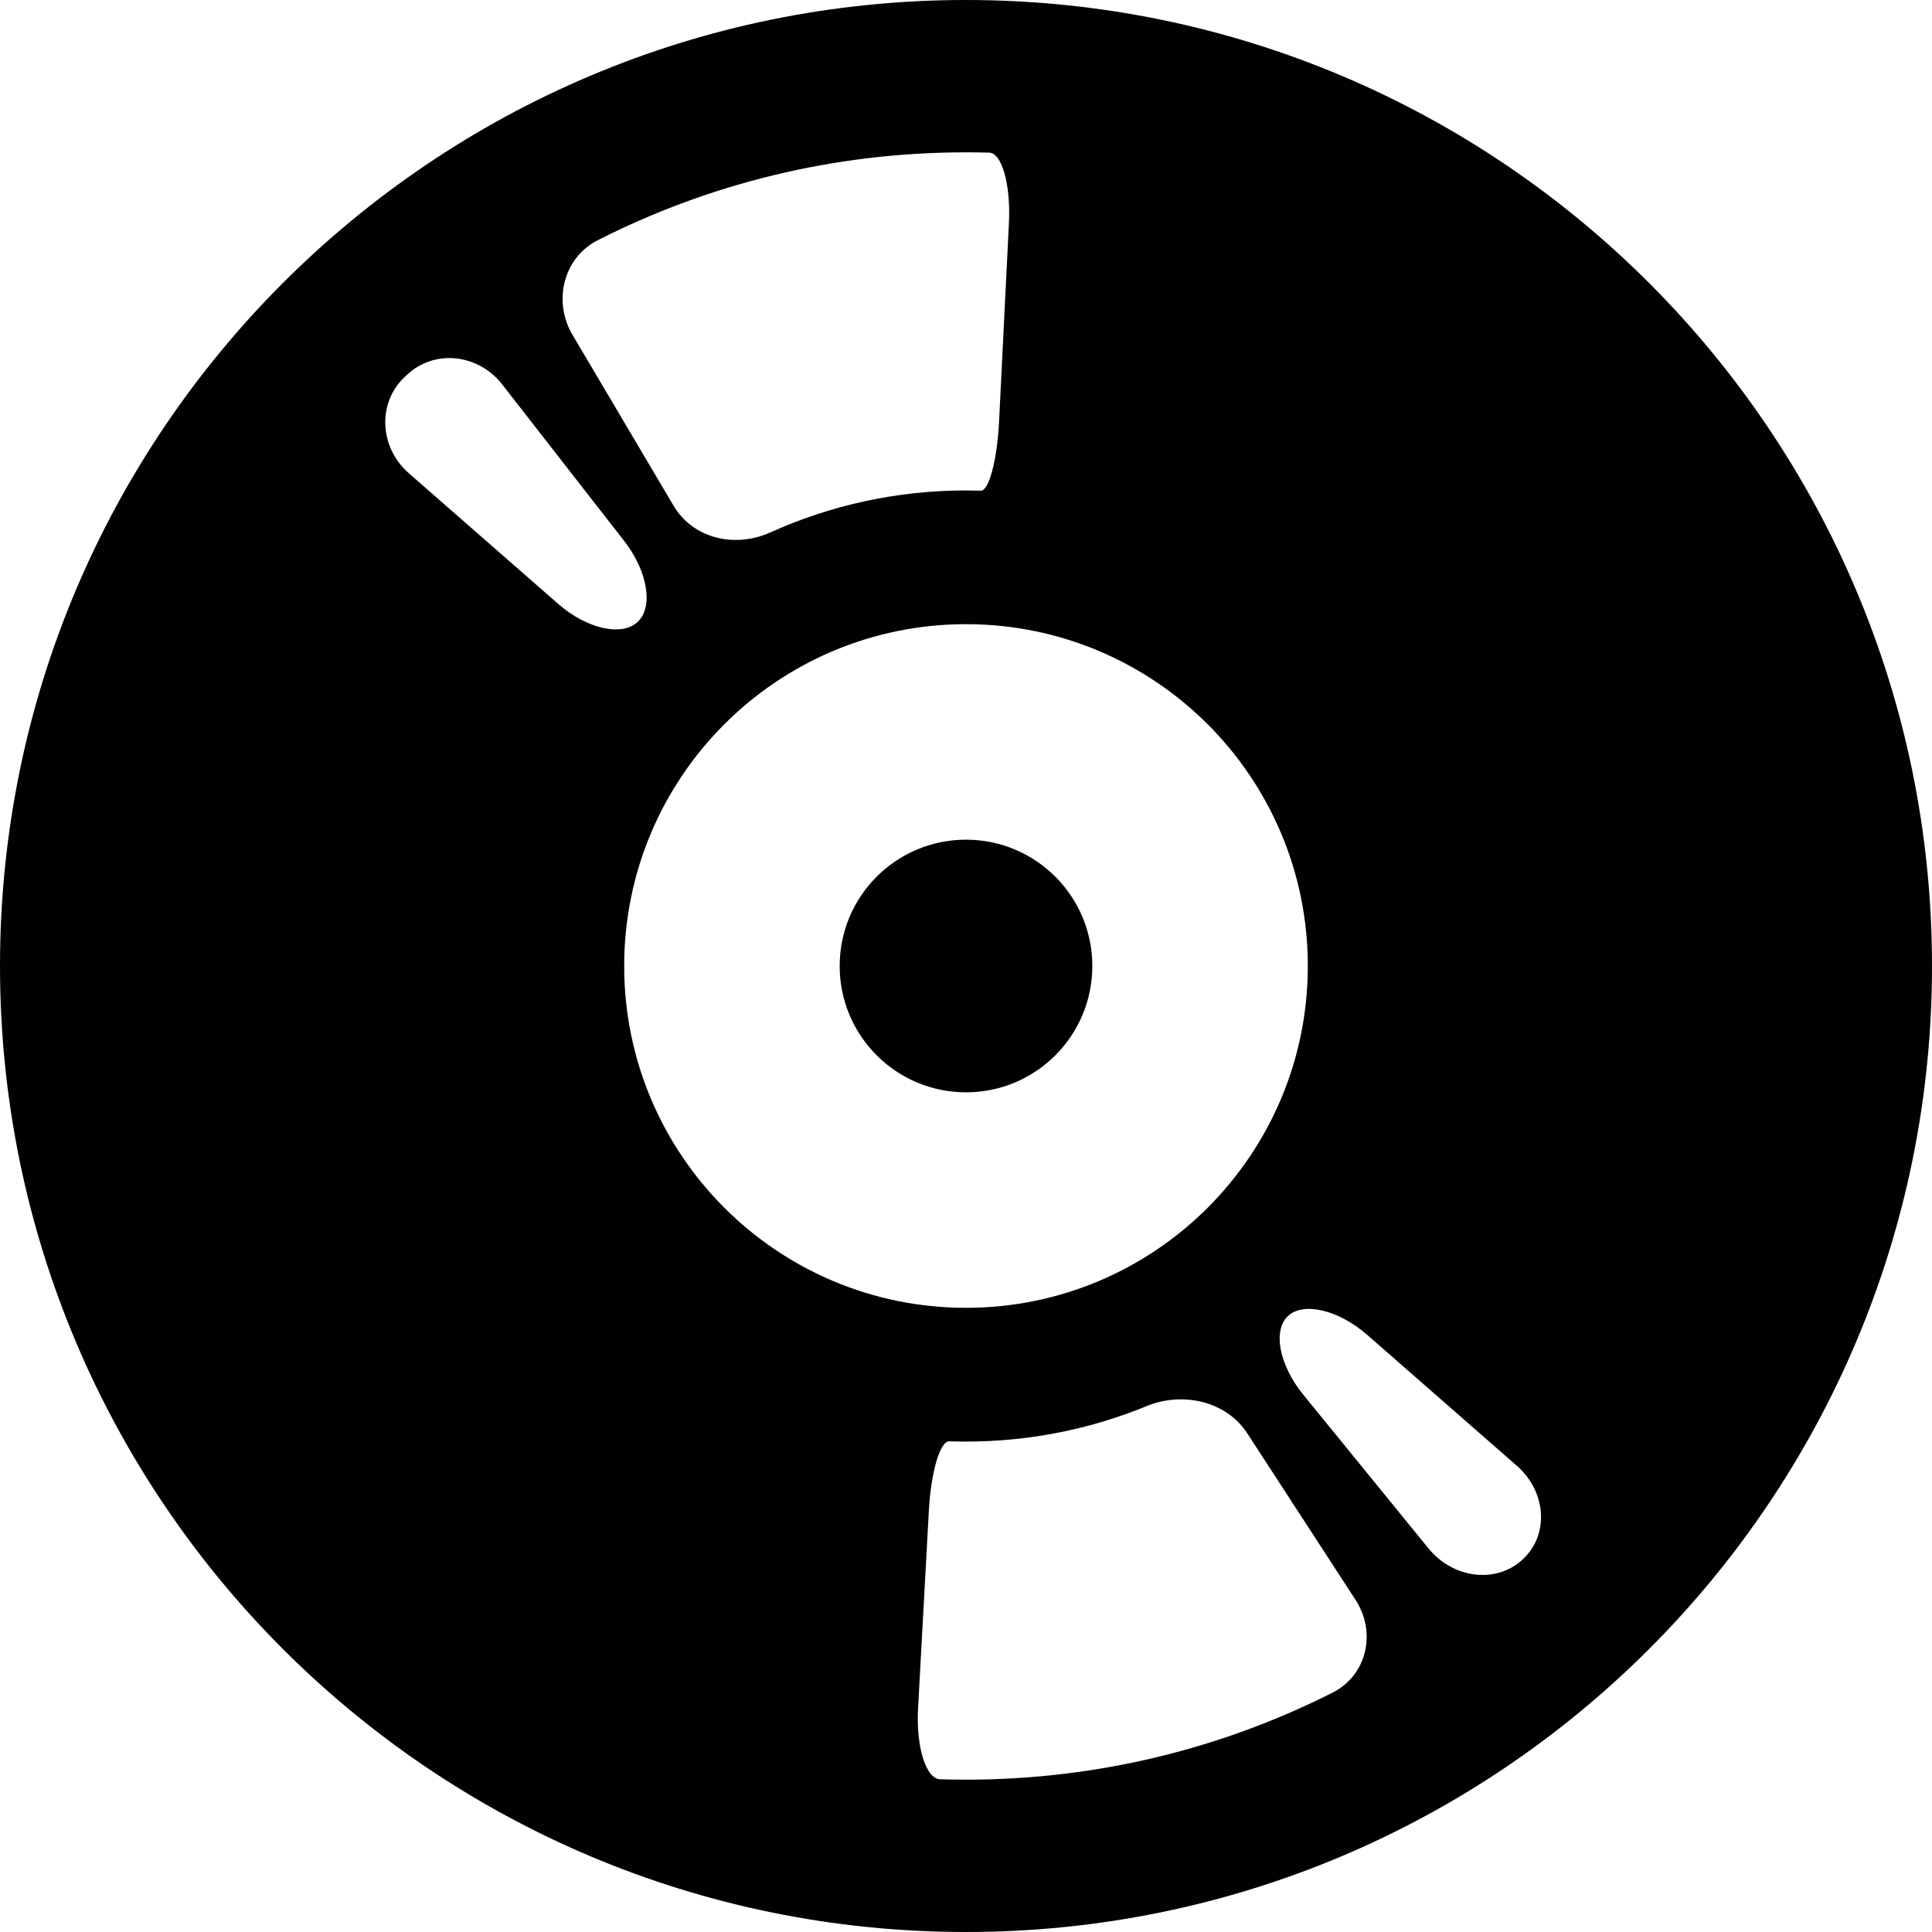
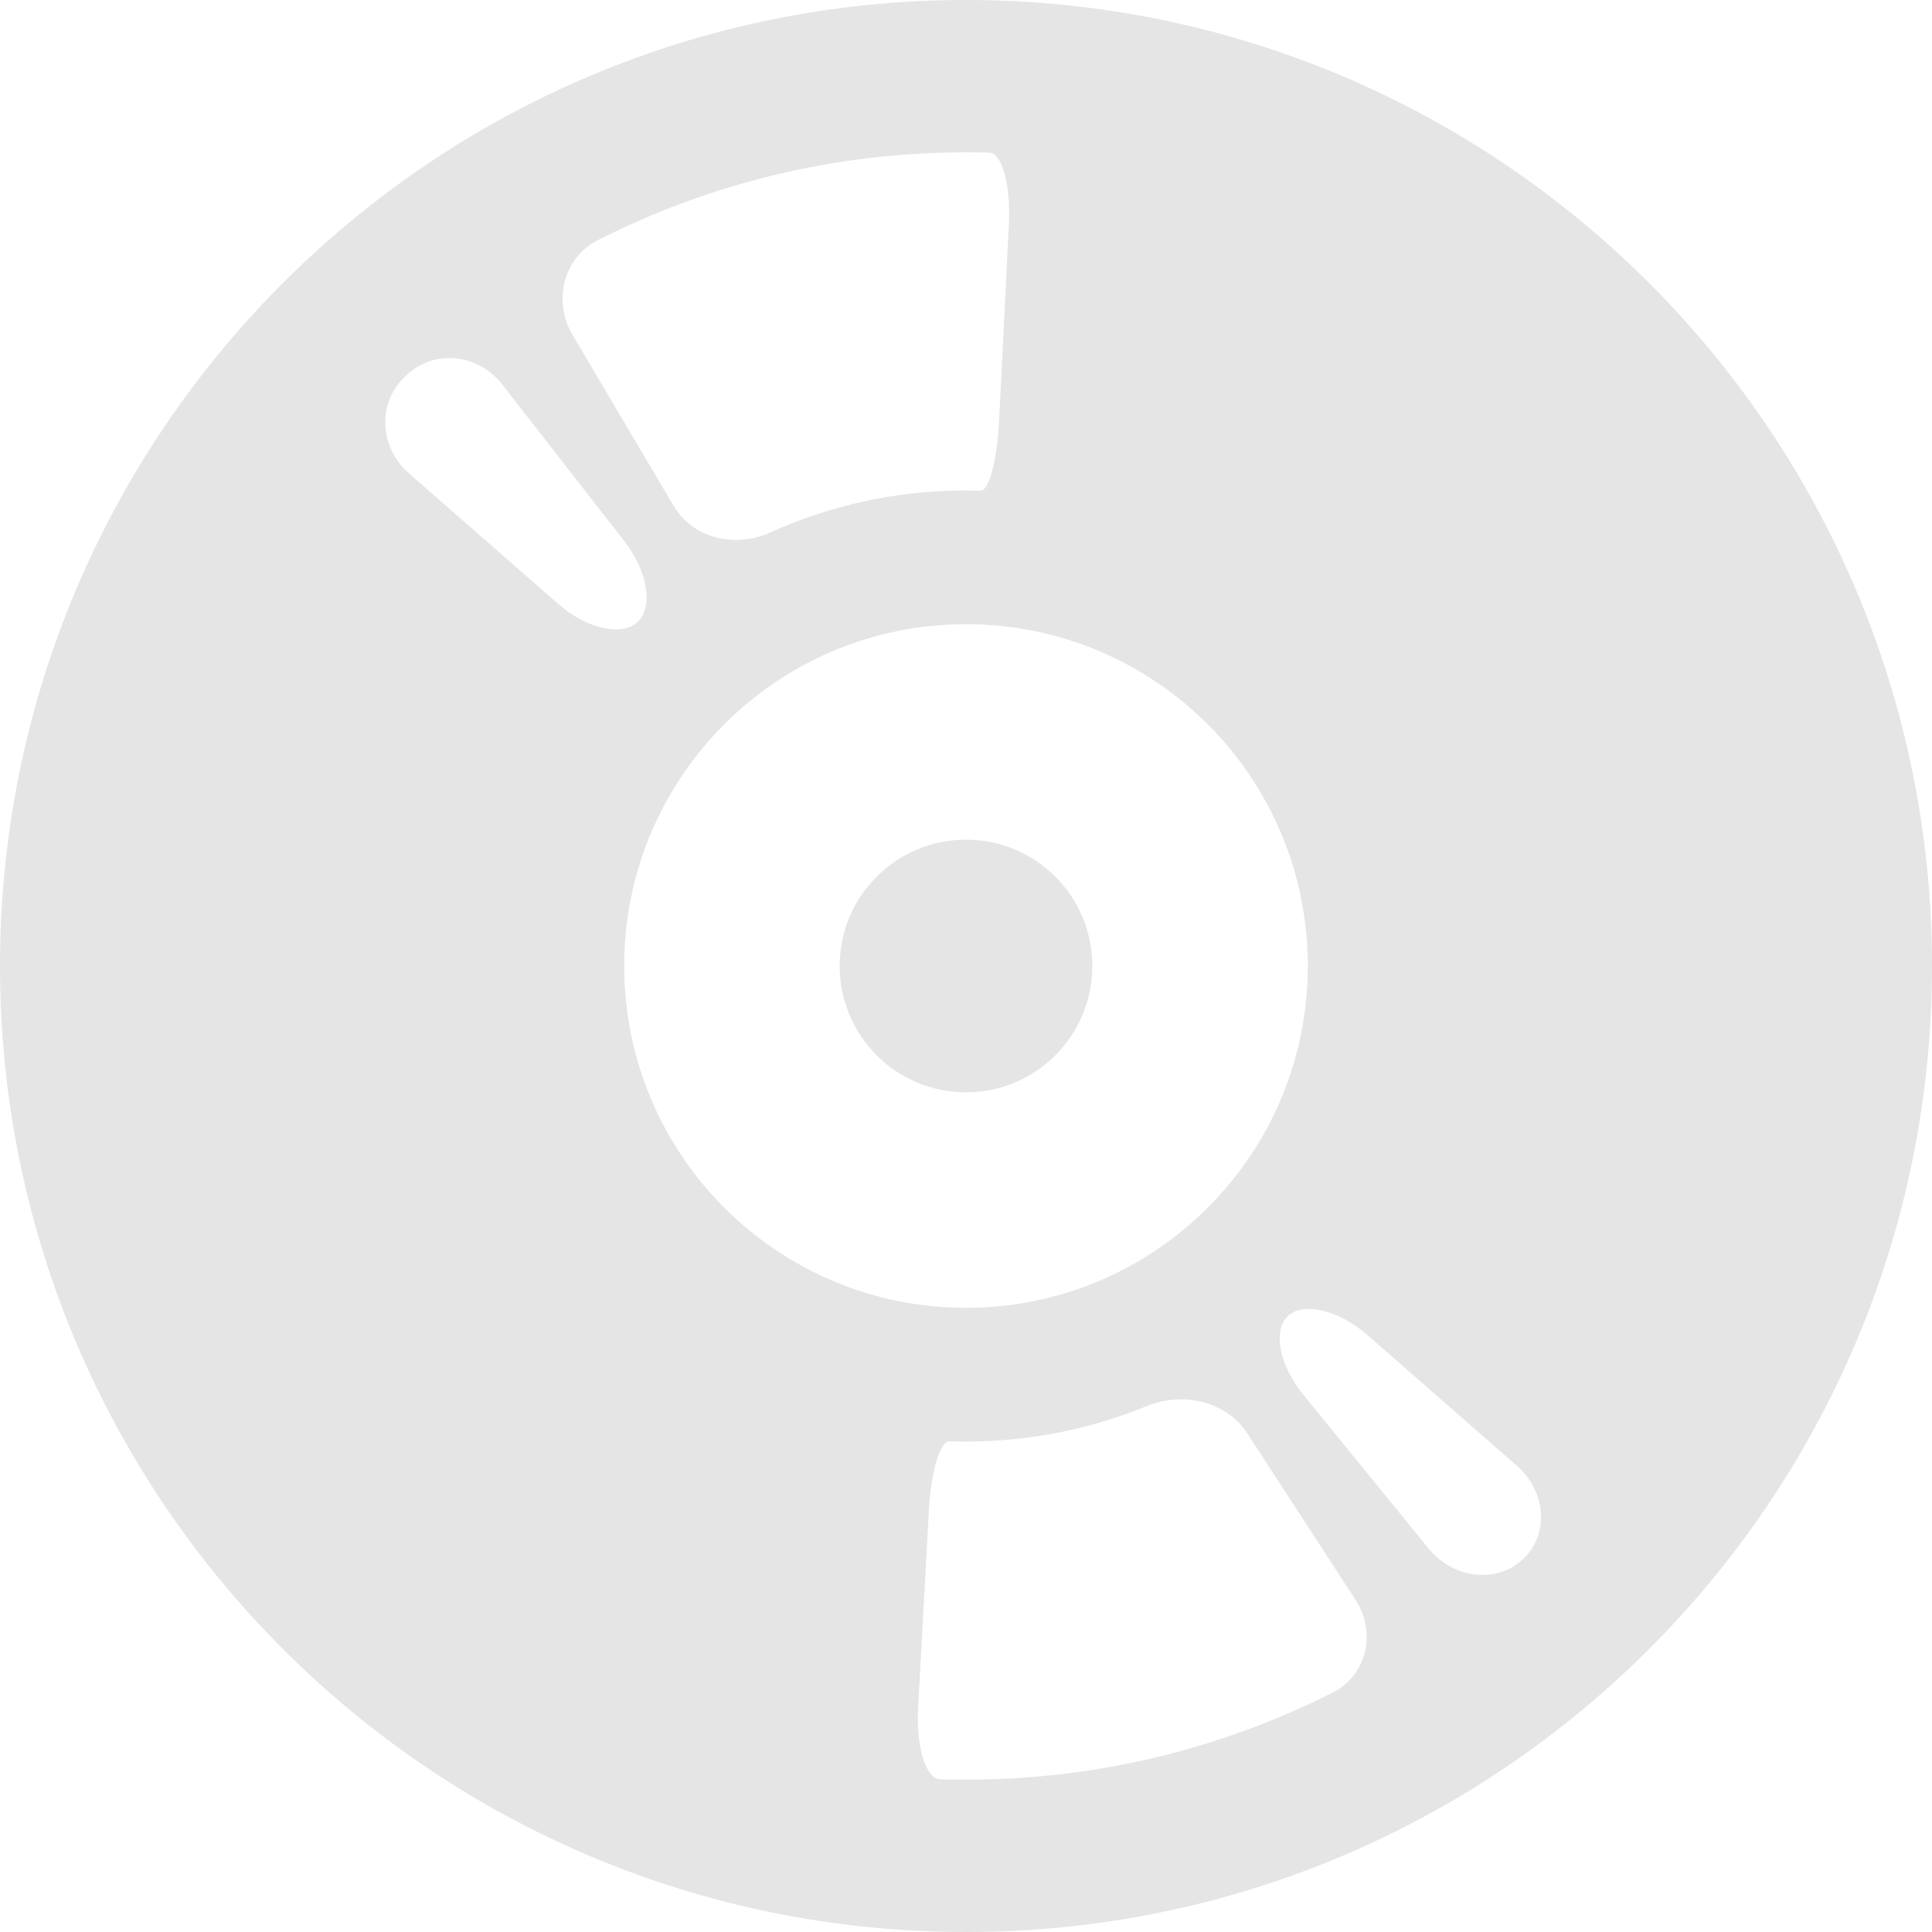
<svg xmlns="http://www.w3.org/2000/svg" version="1.1" id="Capa_1" x="0px" y="0px" viewBox="0 0 55.334 55.334" style="enable-background:new 0 0 55.334 55.334;" xml:space="preserve">
  <g>
    <g>
-       <circle style="fill:#010002;" cx="27.667" cy="27.667" r="3.618" />
-       <path style="fill:#010002;" d="M27.667,0C12.387,0,0,12.387,0,27.667s12.387,27.667,27.667,27.667s27.667-12.387,27.667-27.667    S42.947,0,27.667,0z M17.118,6.881c3.167-1.61,6.752-2.518,10.549-2.518c0.223,0,0.444,0.003,0.665,0.009    c0.367,0.01,0.619,0.922,0.564,2.025l-0.282,5.677c-0.055,1.103-0.289,1.986-0.523,1.979c-0.141-0.004-0.282-0.006-0.424-0.006    c-1.997,0-3.894,0.43-5.603,1.202c-1.007,0.455-2.212,0.184-2.774-0.767l-2.896-4.897C15.832,8.634,16.133,7.382,17.118,6.881z     M15.986,17.295l-4.278-3.742c-0.832-0.727-0.918-1.994-0.119-2.756c0.019-0.018,0.037-0.035,0.057-0.053    c0.802-0.76,2.059-0.605,2.737,0.266l3.494,4.484c0.679,0.871,0.837,1.889,0.391,2.314C17.821,18.235,16.818,18.022,15.986,17.295    z M17.877,27.667c0-5.407,4.383-9.79,9.79-9.79s9.79,4.383,9.79,9.79s-4.383,9.79-9.79,9.79S17.877,33.074,17.877,27.667z     M38.17,48.476c-3.156,1.596-6.725,2.495-10.503,2.495c-0.248,0-0.495-0.004-0.741-0.011c-0.409-0.013-0.692-0.929-0.632-2.032    l0.31-5.676c0.061-1.103,0.322-1.981,0.586-1.972c0.158,0.005,0.317,0.008,0.477,0.008c1.834,0,3.582-0.362,5.179-1.018    c1.022-0.42,2.275-0.144,2.877,0.782l3.101,4.77C39.426,46.747,39.156,47.977,38.17,48.476z M43.619,44.656    c-0.766,0.72-2.005,0.551-2.703-0.305l-3.59-4.407c-0.698-0.856-0.876-1.848-0.435-2.255c0.442-0.407,1.443-0.179,2.274,0.549    l4.28,3.744C44.277,42.709,44.386,43.936,43.619,44.656z" />
+       <circle style="fill:#E5E5E5;" cx="27.667" cy="27.667" r="3.618" />
+       <path style="fill:#E5E5E5;" d="M27.667,0C12.387,0,0,12.387,0,27.667s12.387,27.667,27.667,27.667s27.667-12.387,27.667-27.667    S42.947,0,27.667,0z M17.118,6.881c3.167-1.61,6.752-2.518,10.549-2.518c0.223,0,0.444,0.003,0.665,0.009    c0.367,0.01,0.619,0.922,0.564,2.025l-0.282,5.677c-0.055,1.103-0.289,1.986-0.523,1.979c-0.141-0.004-0.282-0.006-0.424-0.006    c-1.997,0-3.894,0.43-5.603,1.202c-1.007,0.455-2.212,0.184-2.774-0.767l-2.896-4.897C15.832,8.634,16.133,7.382,17.118,6.881z     M15.986,17.295l-4.278-3.742c-0.832-0.727-0.918-1.994-0.119-2.756c0.019-0.018,0.037-0.035,0.057-0.053    c0.802-0.76,2.059-0.605,2.737,0.266l3.494,4.484c0.679,0.871,0.837,1.889,0.391,2.314C17.821,18.235,16.818,18.022,15.986,17.295    z M17.877,27.667c0-5.407,4.383-9.79,9.79-9.79s9.79,4.383,9.79,9.79s-4.383,9.79-9.79,9.79S17.877,33.074,17.877,27.667z     M38.17,48.476c-3.156,1.596-6.725,2.495-10.503,2.495c-0.248,0-0.495-0.004-0.741-0.011c-0.409-0.013-0.692-0.929-0.632-2.032    l0.31-5.676c0.061-1.103,0.322-1.981,0.586-1.972c0.158,0.005,0.317,0.008,0.477,0.008c1.834,0,3.582-0.362,5.179-1.018    c1.022-0.42,2.275-0.144,2.877,0.782l3.101,4.77C39.426,46.747,39.156,47.977,38.17,48.476z M43.619,44.656    c-0.766,0.72-2.005,0.551-2.703-0.305l-3.59-4.407c-0.698-0.856-0.876-1.848-0.435-2.255c0.442-0.407,1.443-0.179,2.274,0.549    l4.28,3.744C44.277,42.709,44.386,43.936,43.619,44.656z" />
    </g>
  </g>
  <g>
</g>
  <g>
</g>
  <g>
</g>
  <g>
</g>
  <g>
</g>
  <g>
</g>
  <g>
</g>
  <g>
</g>
  <g>
</g>
  <g>
</g>
  <g>
</g>
  <g>
</g>
  <g>
</g>
  <g>
</g>
  <g>
</g>
</svg>
